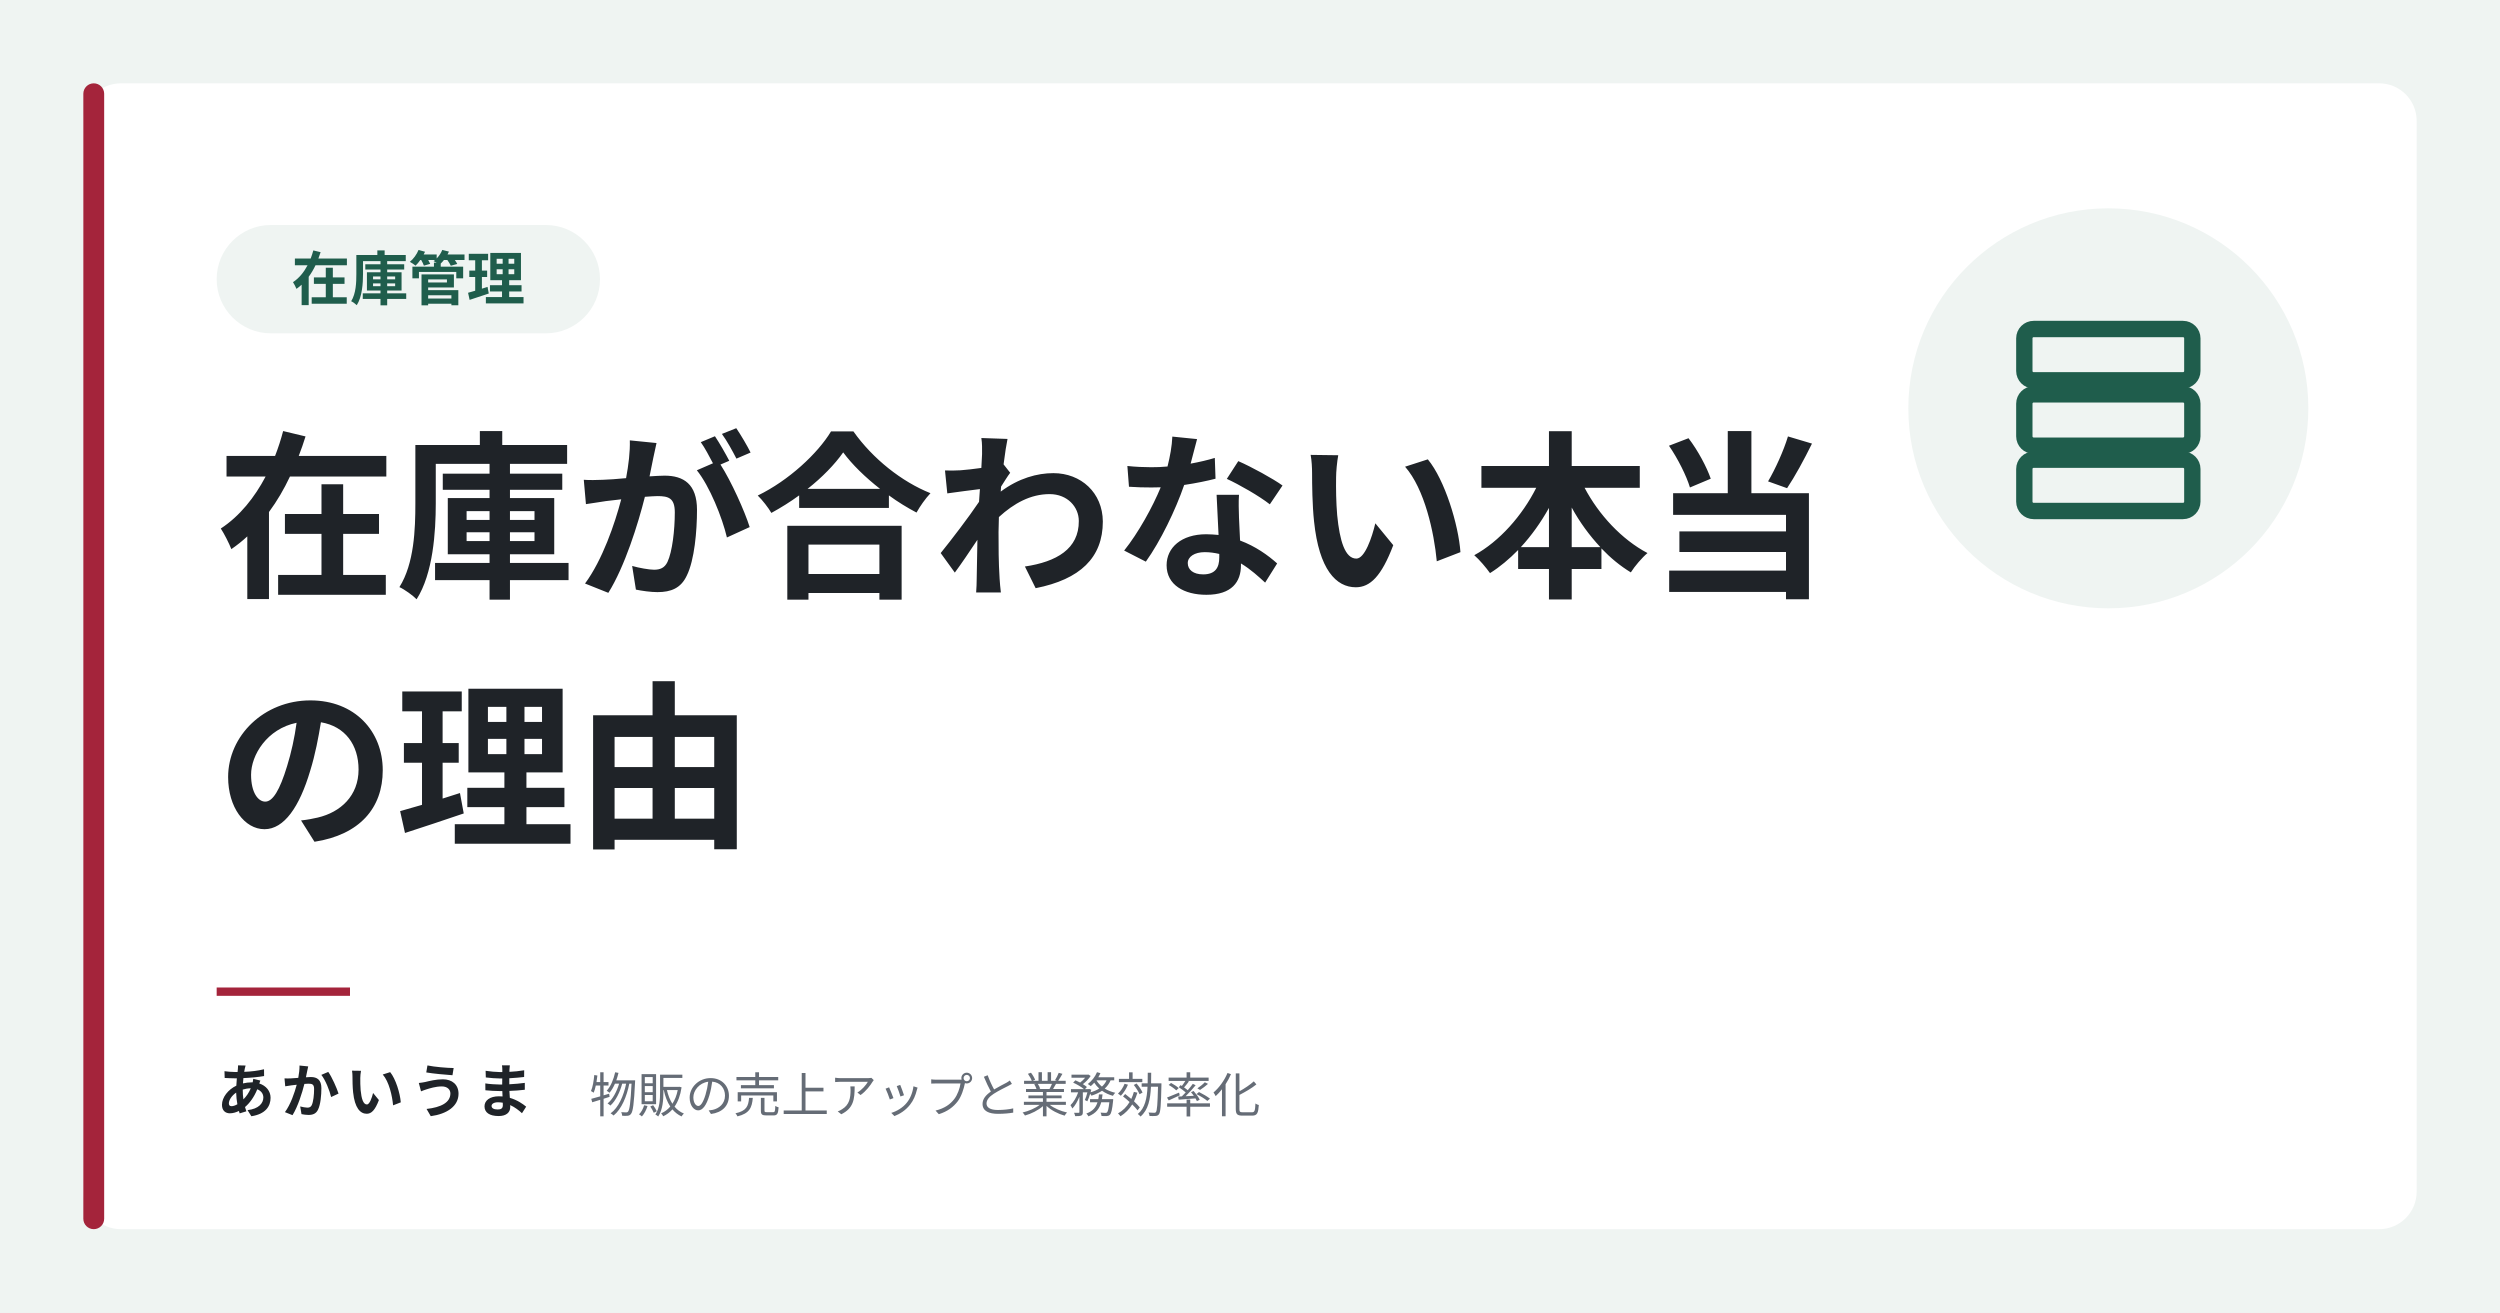
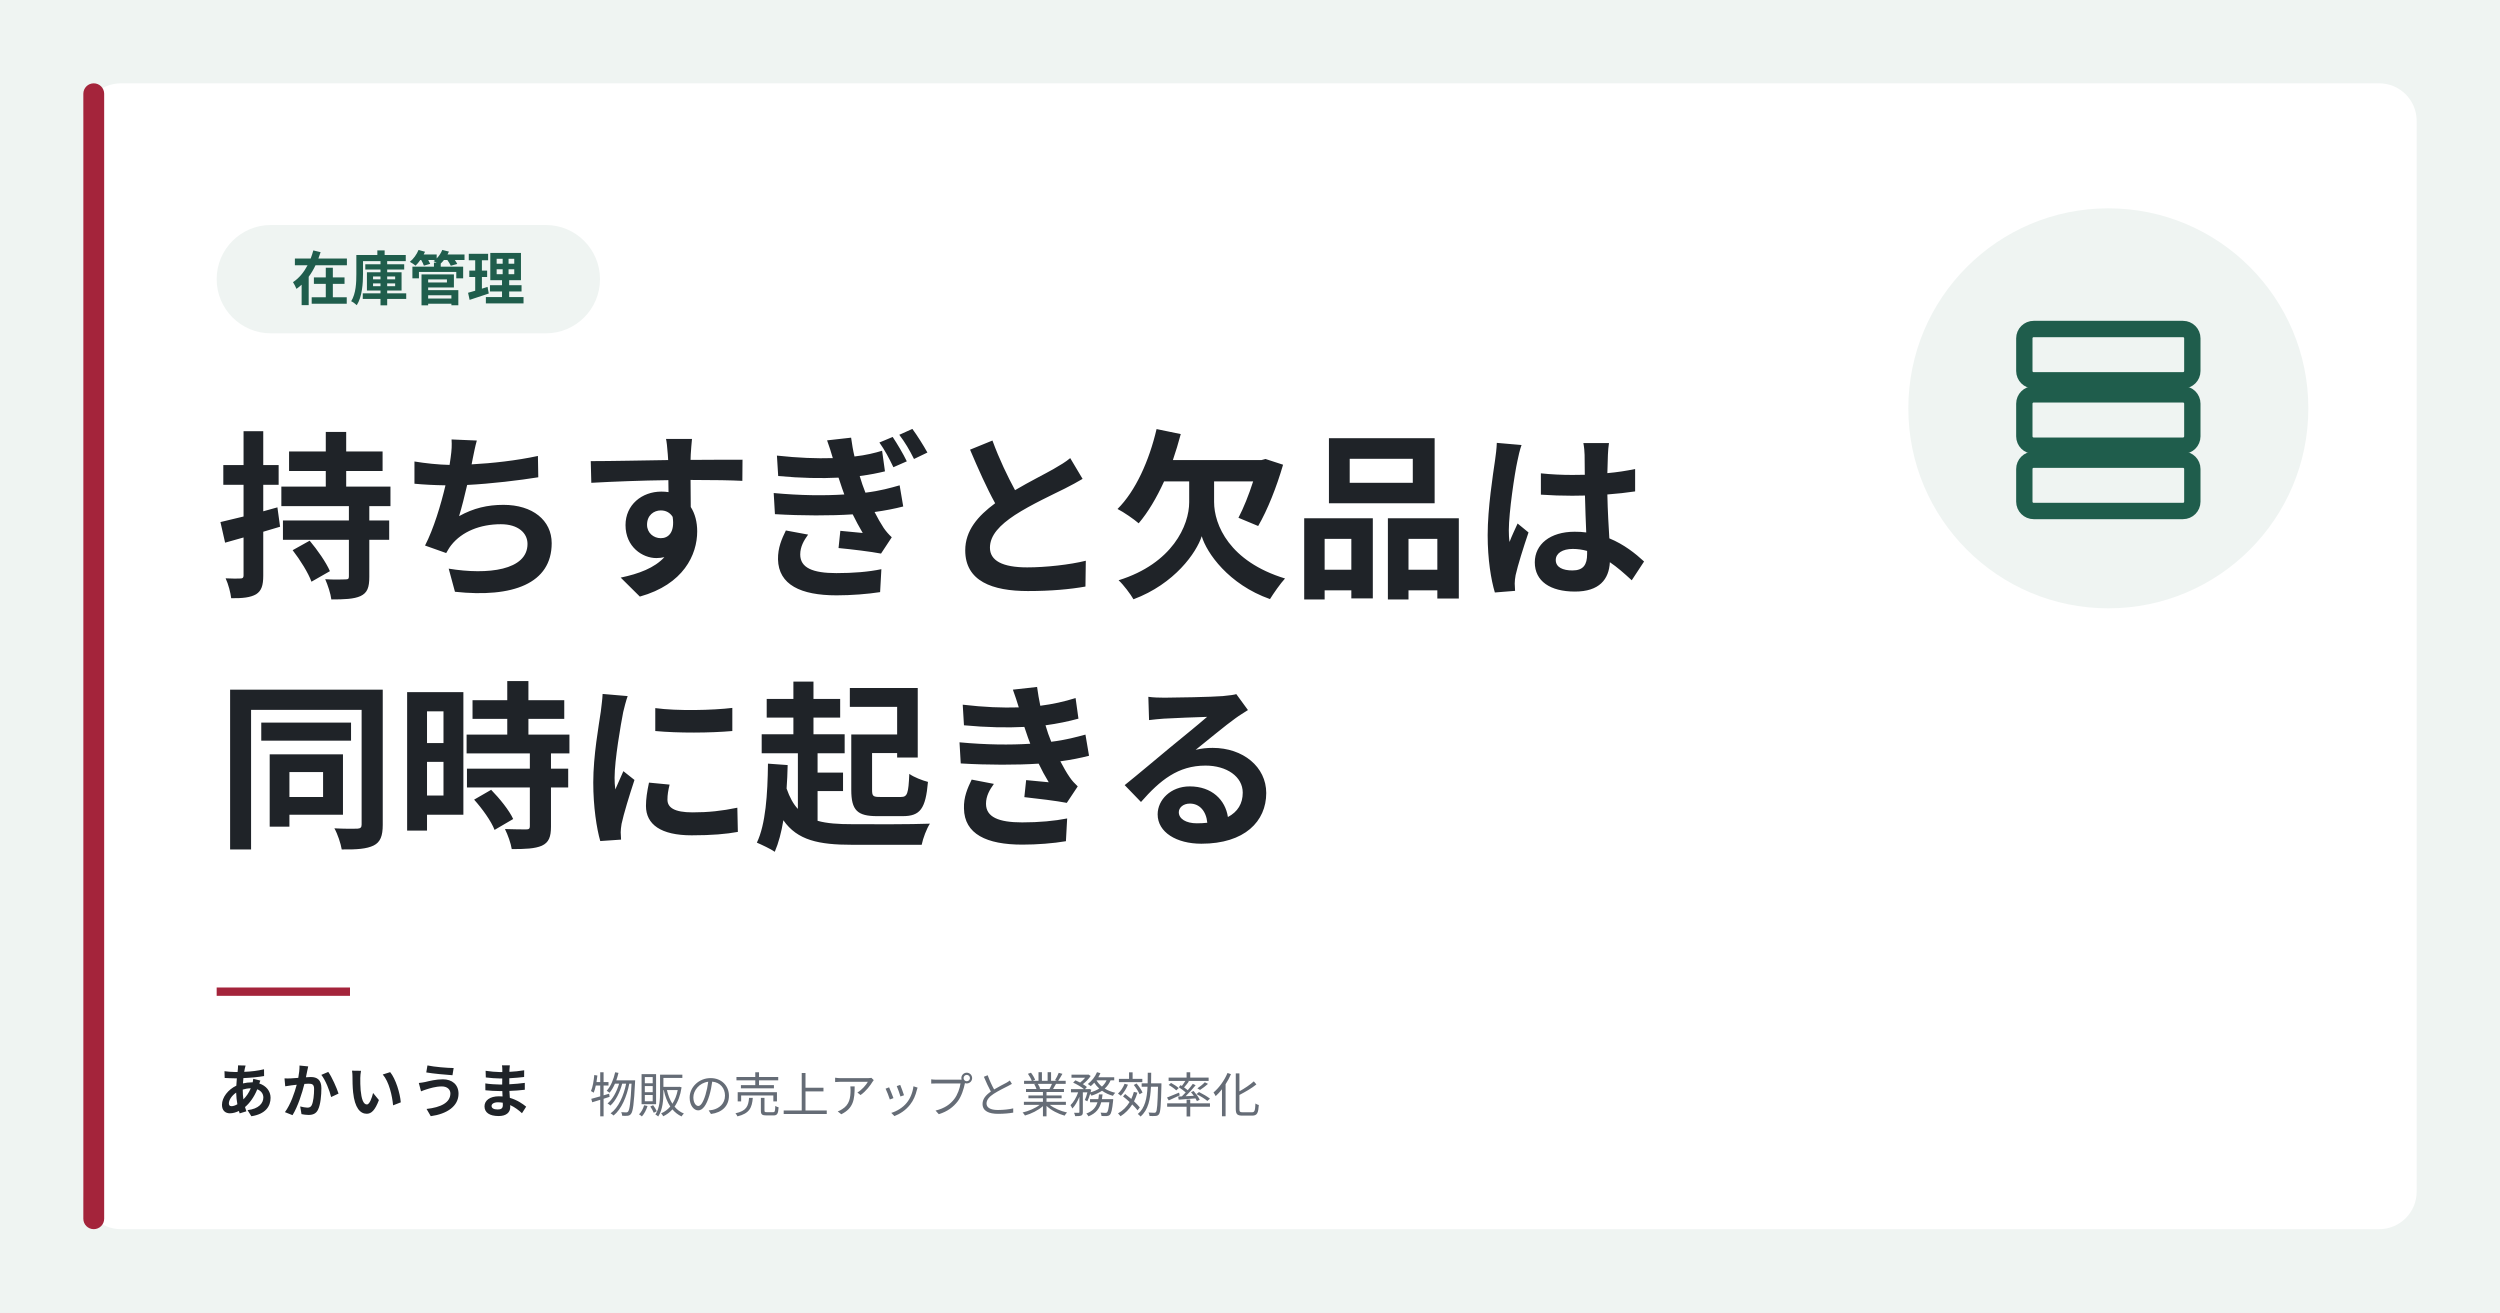
- <svg xmlns="http://www.w3.org/2000/svg" width="1200" height="630" viewBox="0 0 1200 630" role="img" aria-label="在庫が合わない本当の理由">
+ <svg xmlns="http://www.w3.org/2000/svg" width="1200" height="630" viewBox="0 0 1200 630" role="img" aria-label="持ちすぎと欠品は同時に起きる">
  <rect width="1200" height="630" fill="#EFF4F2" />
  <rect x="40" y="40" width="1120" height="550" rx="18" fill="#FFFFFF" />
  <rect x="40" y="40" width="10" height="550" rx="5" fill="#A4243B" />
  <circle cx="1012" cy="196" r="96" fill="#EFF4F2" />
  <g transform="translate(956 140) scale(1.12)">
    <g fill="none" stroke="#1F5D4C" stroke-width="7" stroke-linecap="round" stroke-linejoin="round">
      <rect x="14" y="16" width="72" height="22" rx="4" />
      <rect x="14" y="44" width="72" height="22" rx="4" />
      <rect x="14" y="72" width="72" height="22" rx="4" />
    </g>
  </g>
  <g font-family="'Hiragino Sans','Yu Gothic UI','Noto Sans JP','Meiryo',sans-serif">
    <rect x="104" y="108" width="184" height="52" rx="26" fill="#EFF4F2" />
    <text x="196" y="144" font-size="28" font-weight="700" fill="#1F5D4C" text-anchor="middle">在庫管理</text>
-     <text x="104" y="280" font-size="86" font-weight="700" fill="#1F2328">在庫が合わない本当</text>
-     <text x="104" y="400" font-size="86" font-weight="700" fill="#1F2328">の理由</text>
+     <text x="104" y="280" font-size="86" font-weight="700" fill="#1F2328">持ちすぎと欠品は</text>
+     <text x="104" y="400" font-size="86" font-weight="700" fill="#1F2328">同時に起きる</text>
    <text x="104" y="534" font-size="28" font-weight="700" fill="#1F2328" letter-spacing="3">あかいうま</text>
    <text x="283" y="534" font-size="23" fill="#656C76">物販の売上アップと業務効率化</text>
  </g>
  <rect x="104" y="474" width="64" height="4" fill="#A4243B" />
</svg>
